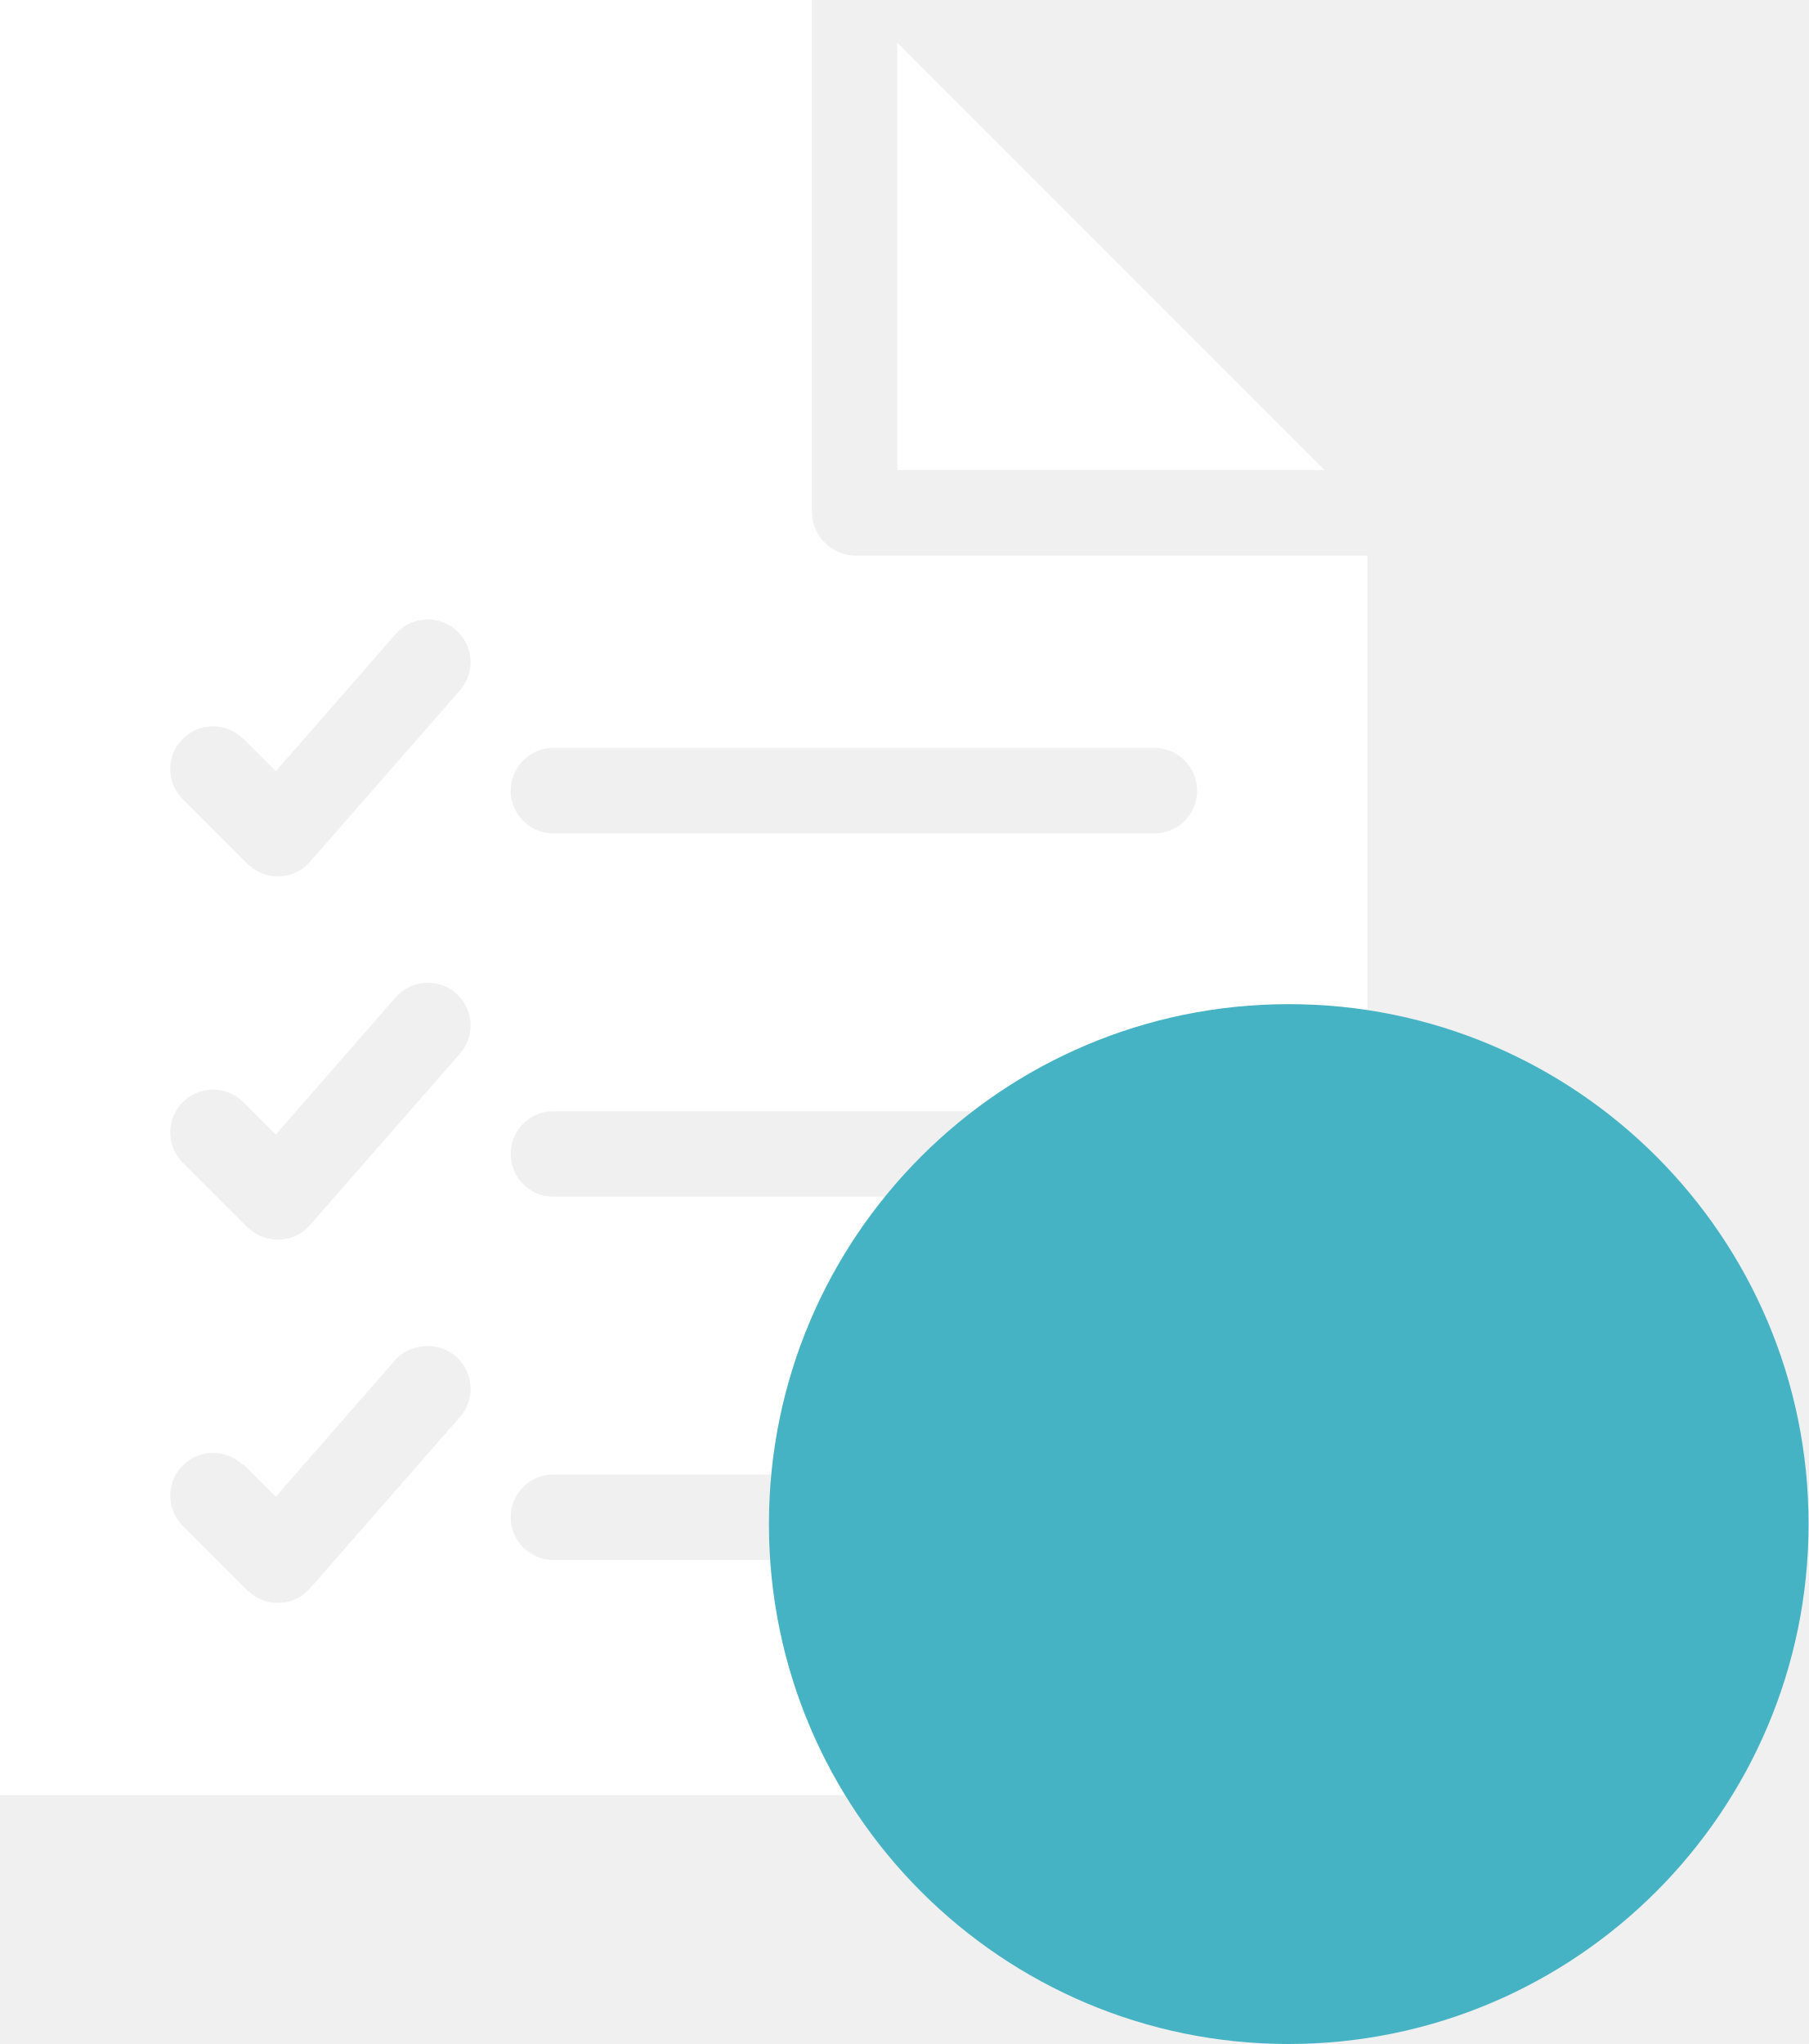
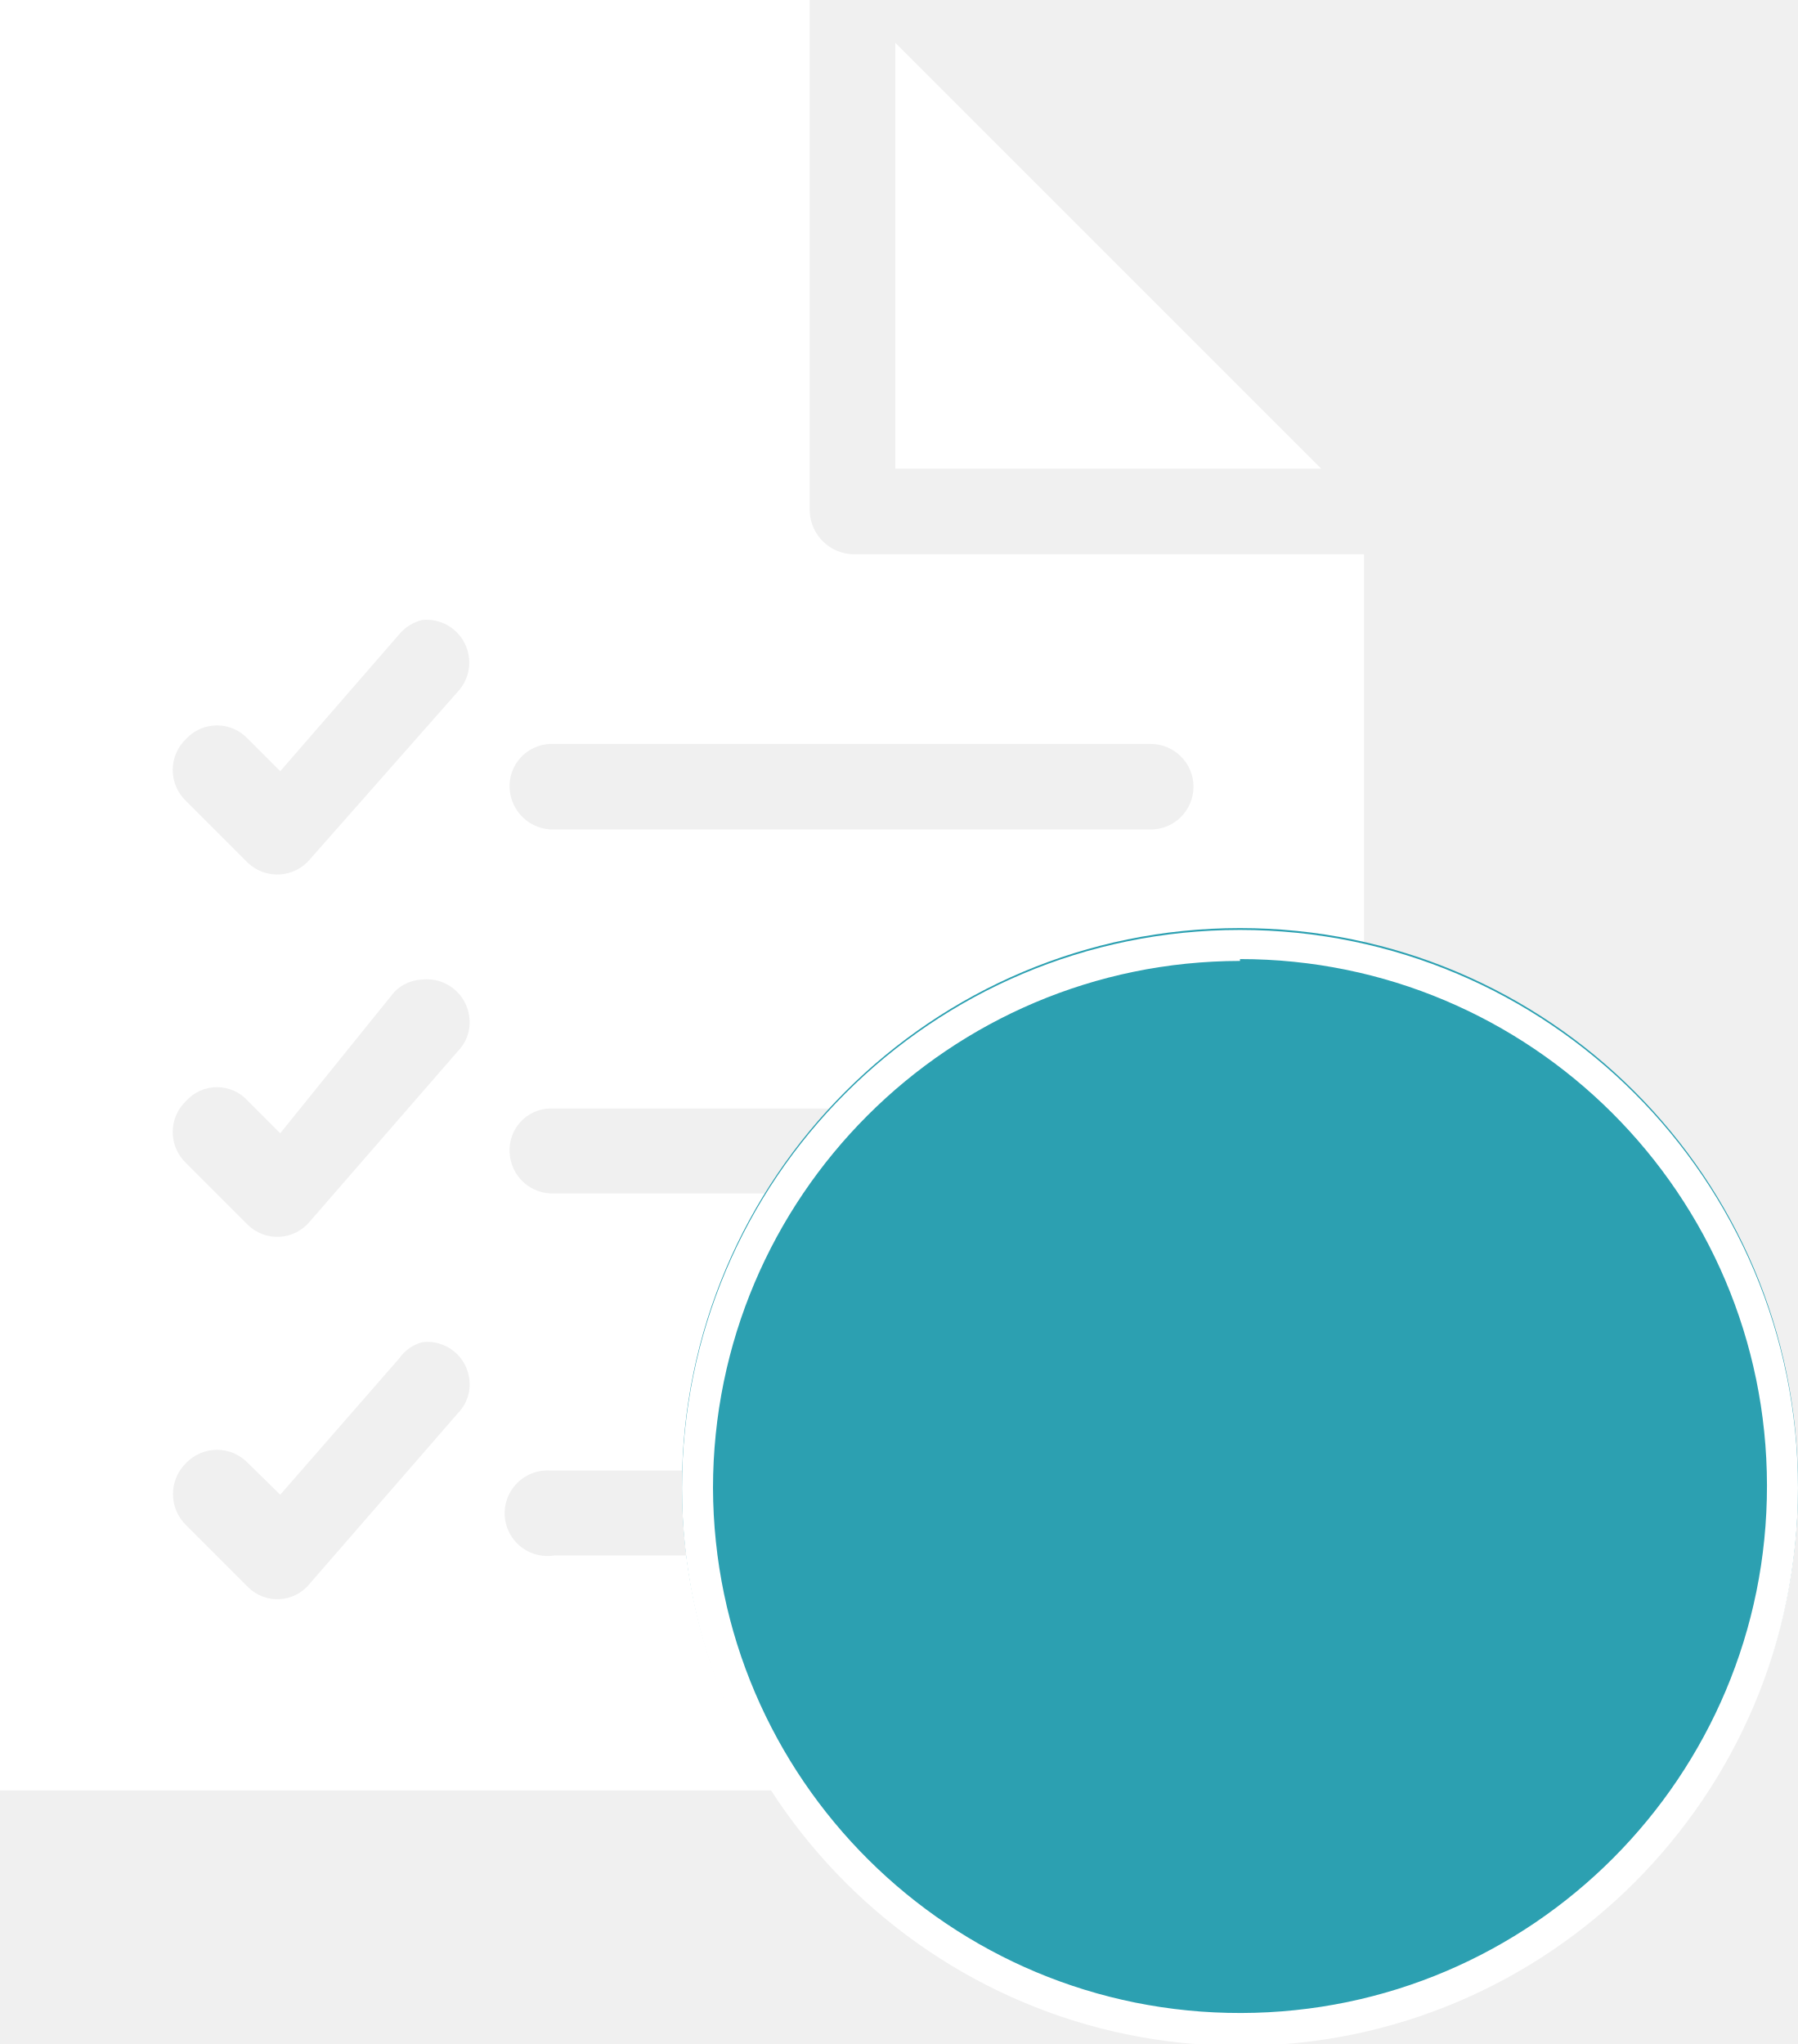
- <svg xmlns="http://www.w3.org/2000/svg" id="Layer_1" data-name="Layer 1" viewBox="0 0 84.65 95.65">
+ <svg xmlns="http://www.w3.org/2000/svg" id="Layer_1" data-name="Layer 1" viewBox="0 0 29 32.97">
  <defs>
-     <style>.cls-1{fill:#fff;}.cls-2{fill:#45b3c3;}</style>
+     <style>.cls-1{fill:#fff;}.cls-2{fill:#2ca0b1;}</style>
  </defs>
-   <path class="cls-1" d="M0,0V84H64V26H40a2.07,2.07,0,0,1-2-2V0ZM42,2V22H62ZM19.81,29a2,2,0,0,1,1.69,3.34l-7,8a2,2,0,0,1-2.82.17l-.09-.07-3-3a2,2,0,1,1,2.76-2.9l.06.05,1.5,1.5,5.59-6.4A2,2,0,0,1,19.81,29Zm6,6H54a2,2,0,0,1,.06,4H26a2,2,0,0,1-.19-4Zm-6,11a2,2,0,0,1,1.69,3.34l-7,8a2,2,0,0,1-2.82.17l-.09-.07-3-3a2,2,0,0,1,2.76-2.9l.06.05,1.5,1.5,5.59-6.4A2,2,0,0,1,19.81,46Zm6,6H54a2,2,0,0,1,.06,4H26a2,2,0,0,1-.19-4Zm-6,11a2,2,0,0,1,1.69,3.34l-7,8a2,2,0,0,1-2.82.17l-.09-.07-3-3a2,2,0,0,1,2.76-2.9l.06,0,1.5,1.5,5.59-6.4A2,2,0,0,1,19.81,63Zm6,6H54a2,2,0,0,1,.06,4H26a2,2,0,0,1-.19-4Z" />
-   <path class="cls-2" d="M60.33,95.65A24.33,24.33,0,1,1,84.65,71.32h0A24.35,24.35,0,0,1,60.33,95.65Z" />
+   <path class="cls-1" d="M0,0V28.88H22V8.94H13.75a.72.72,0,0,1-.69-.69V0ZM14.44.69V7.56h6.87ZM6.81,10a.69.69,0,0,1,.58,1.15L5,13.86a.69.69,0,0,1-1,.06l0,0-1-1a.69.69,0,0,1,0-1,.68.68,0,0,1,1,0l0,0,.52.52,1.92-2.21A.7.7,0,0,1,6.81,10ZM8.87,12h9.69a.69.69,0,1,1,0,1.38H8.94a.7.7,0,0,1-.72-.66A.68.68,0,0,1,8.87,12ZM6.81,15.8a.69.69,0,0,1,.76.61.66.66,0,0,1-.18.54L5,19.7a.68.68,0,0,1-1,.06l0,0-1-1a.69.69,0,0,1,0-1,.67.67,0,0,1,1,0h0l.52.52L6.36,16A.67.67,0,0,1,6.81,15.8Zm2.06,2.08h9.69a.68.68,0,0,1,.7.67.69.69,0,0,1-.68.7H8.94a.69.69,0,0,1-.72-.66A.67.67,0,0,1,8.87,17.88ZM6.81,21.65a.68.68,0,0,1,.76.6.66.66,0,0,1-.18.54L5,25.54a.67.67,0,0,1-1,.06l0,0-1-1a.7.7,0,0,1,0-1,.69.69,0,0,1,1,0l0,0,.52.51,1.92-2.2A.66.66,0,0,1,6.81,21.65Zm2.06,2.07h9.69a.69.69,0,0,1,.7.68.68.68,0,0,1-.68.69H8.94a.69.69,0,1,1-.07-1.37Z" />
+   <circle class="cls-2" cx="20" cy="23.97" r="9" />
+   <path class="cls-1" d="M20,15.47A8.5,8.5,0,1,1,11.5,24a8.51,8.51,0,0,1,8.5-8.5m0-.5a9,9,0,1,0,9,9,9,9,0,0,0-9-9Z" />
</svg>
